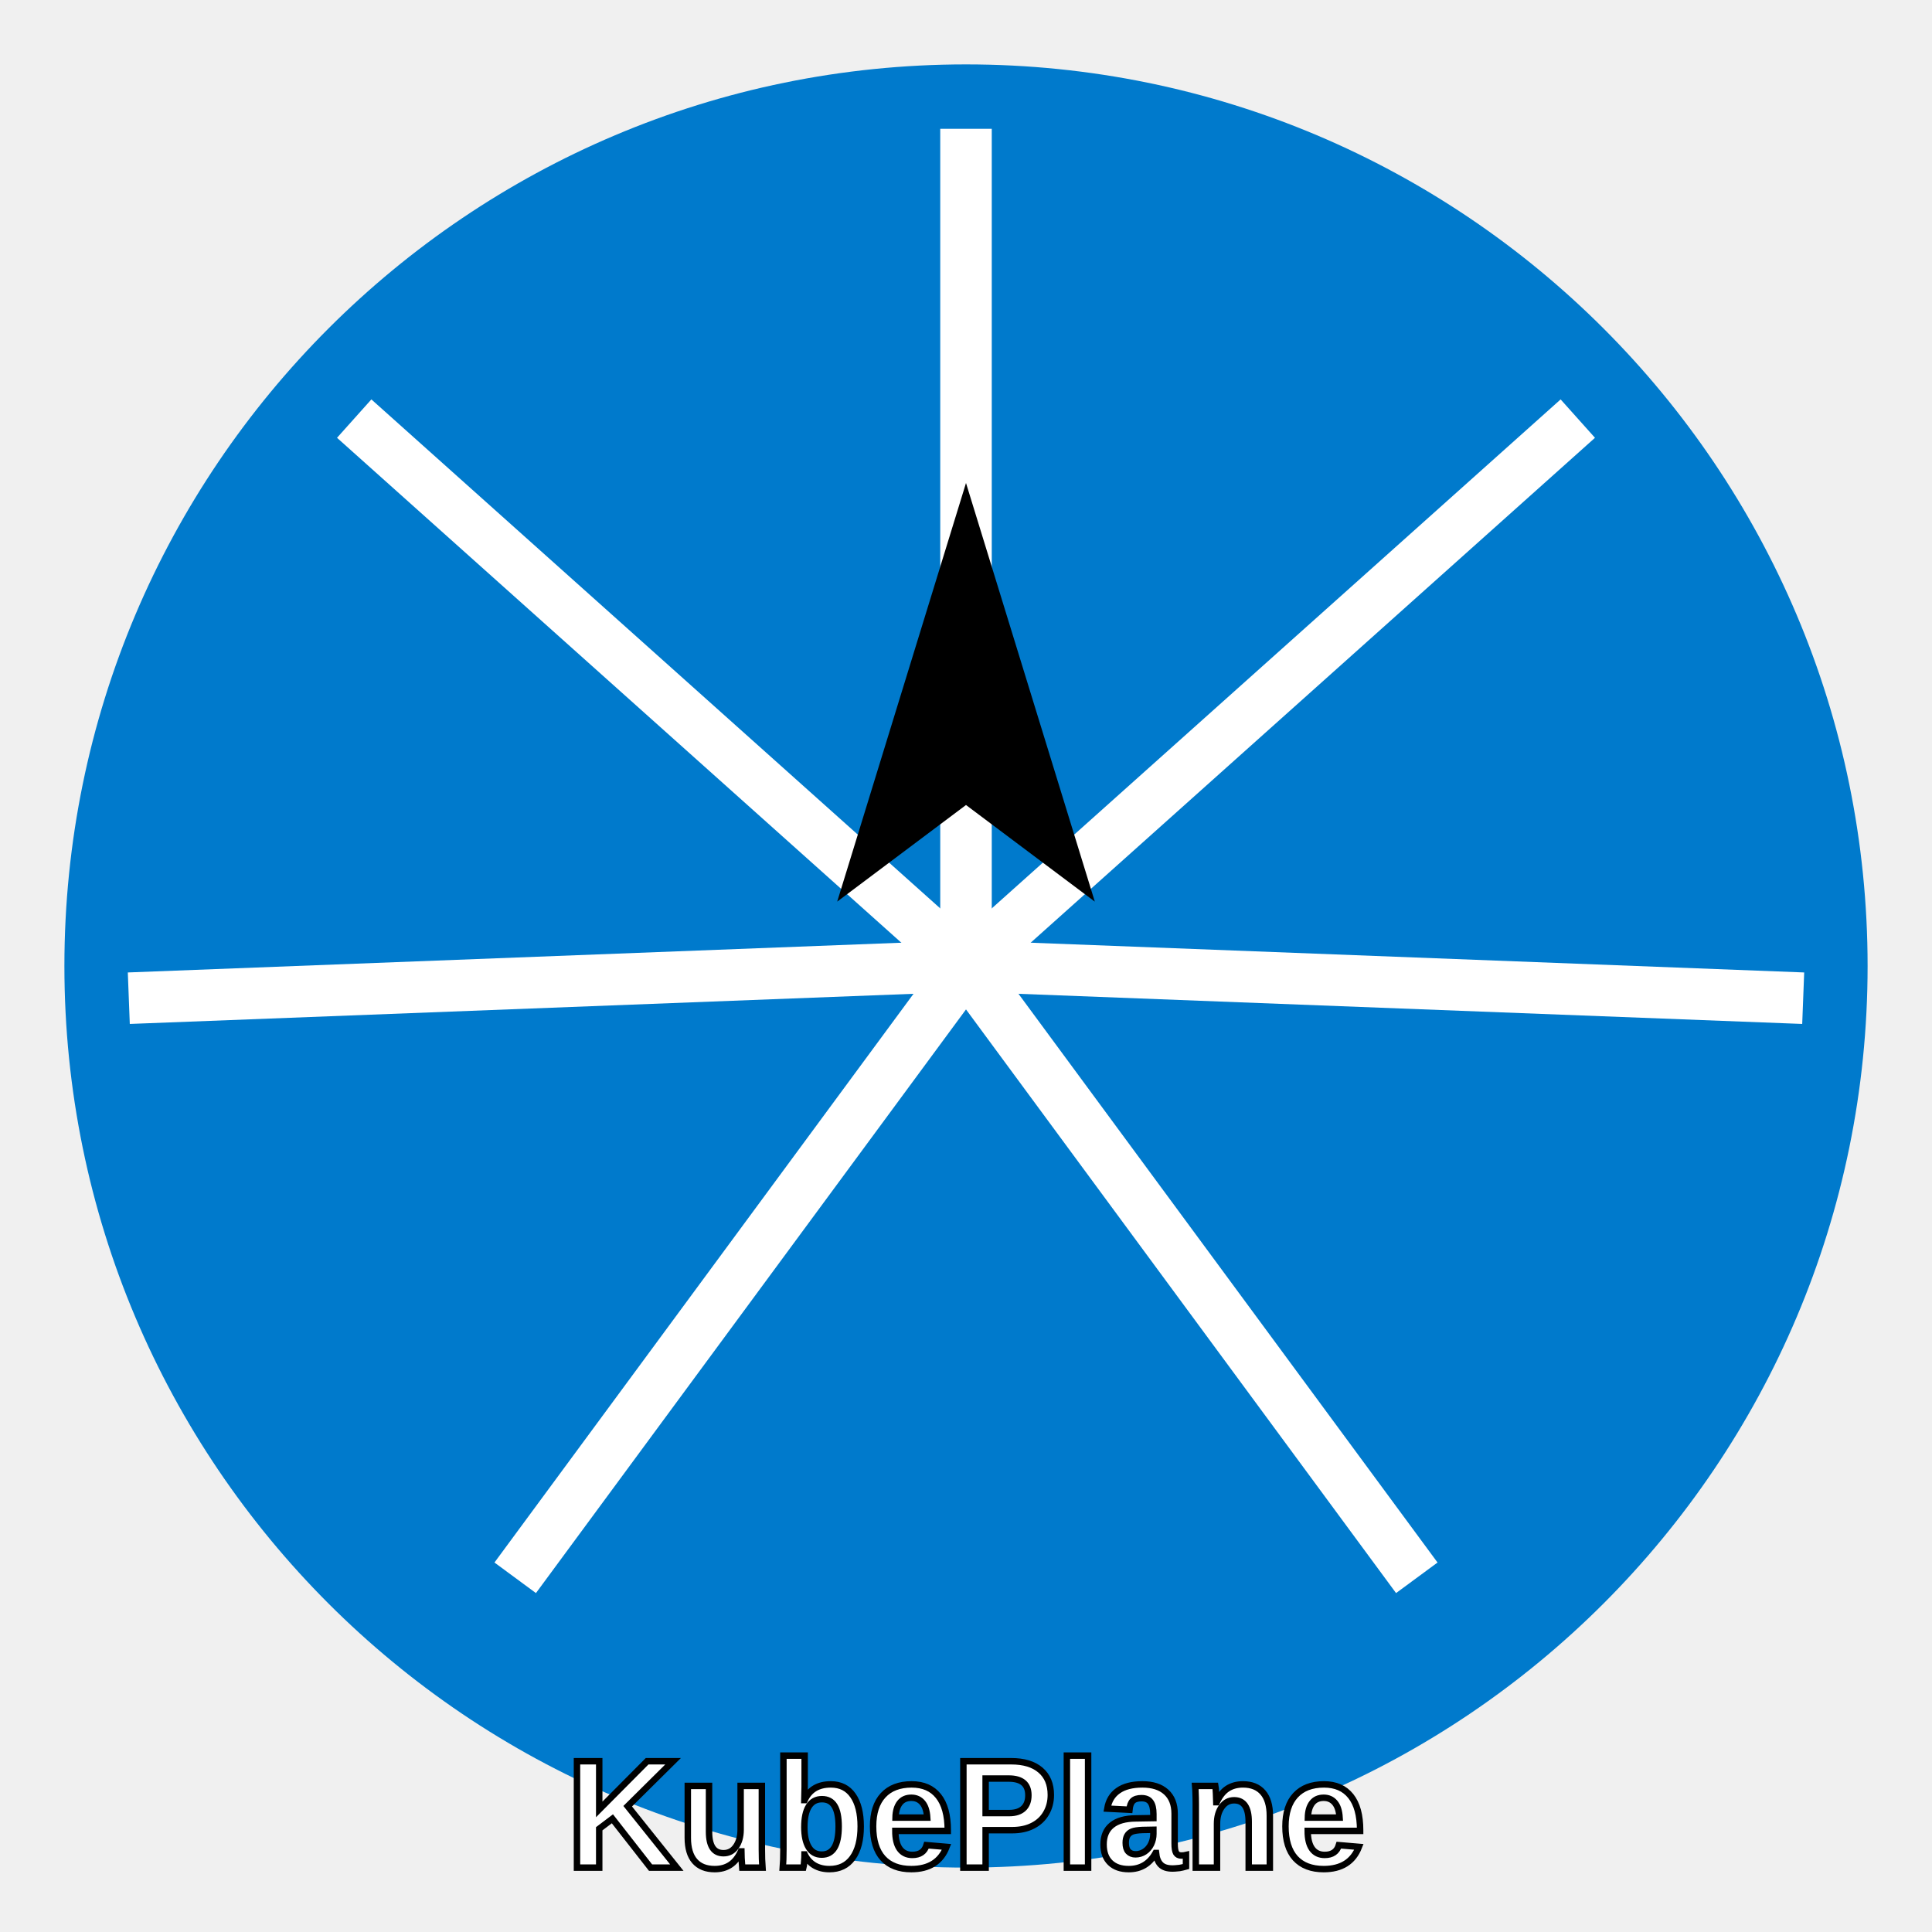
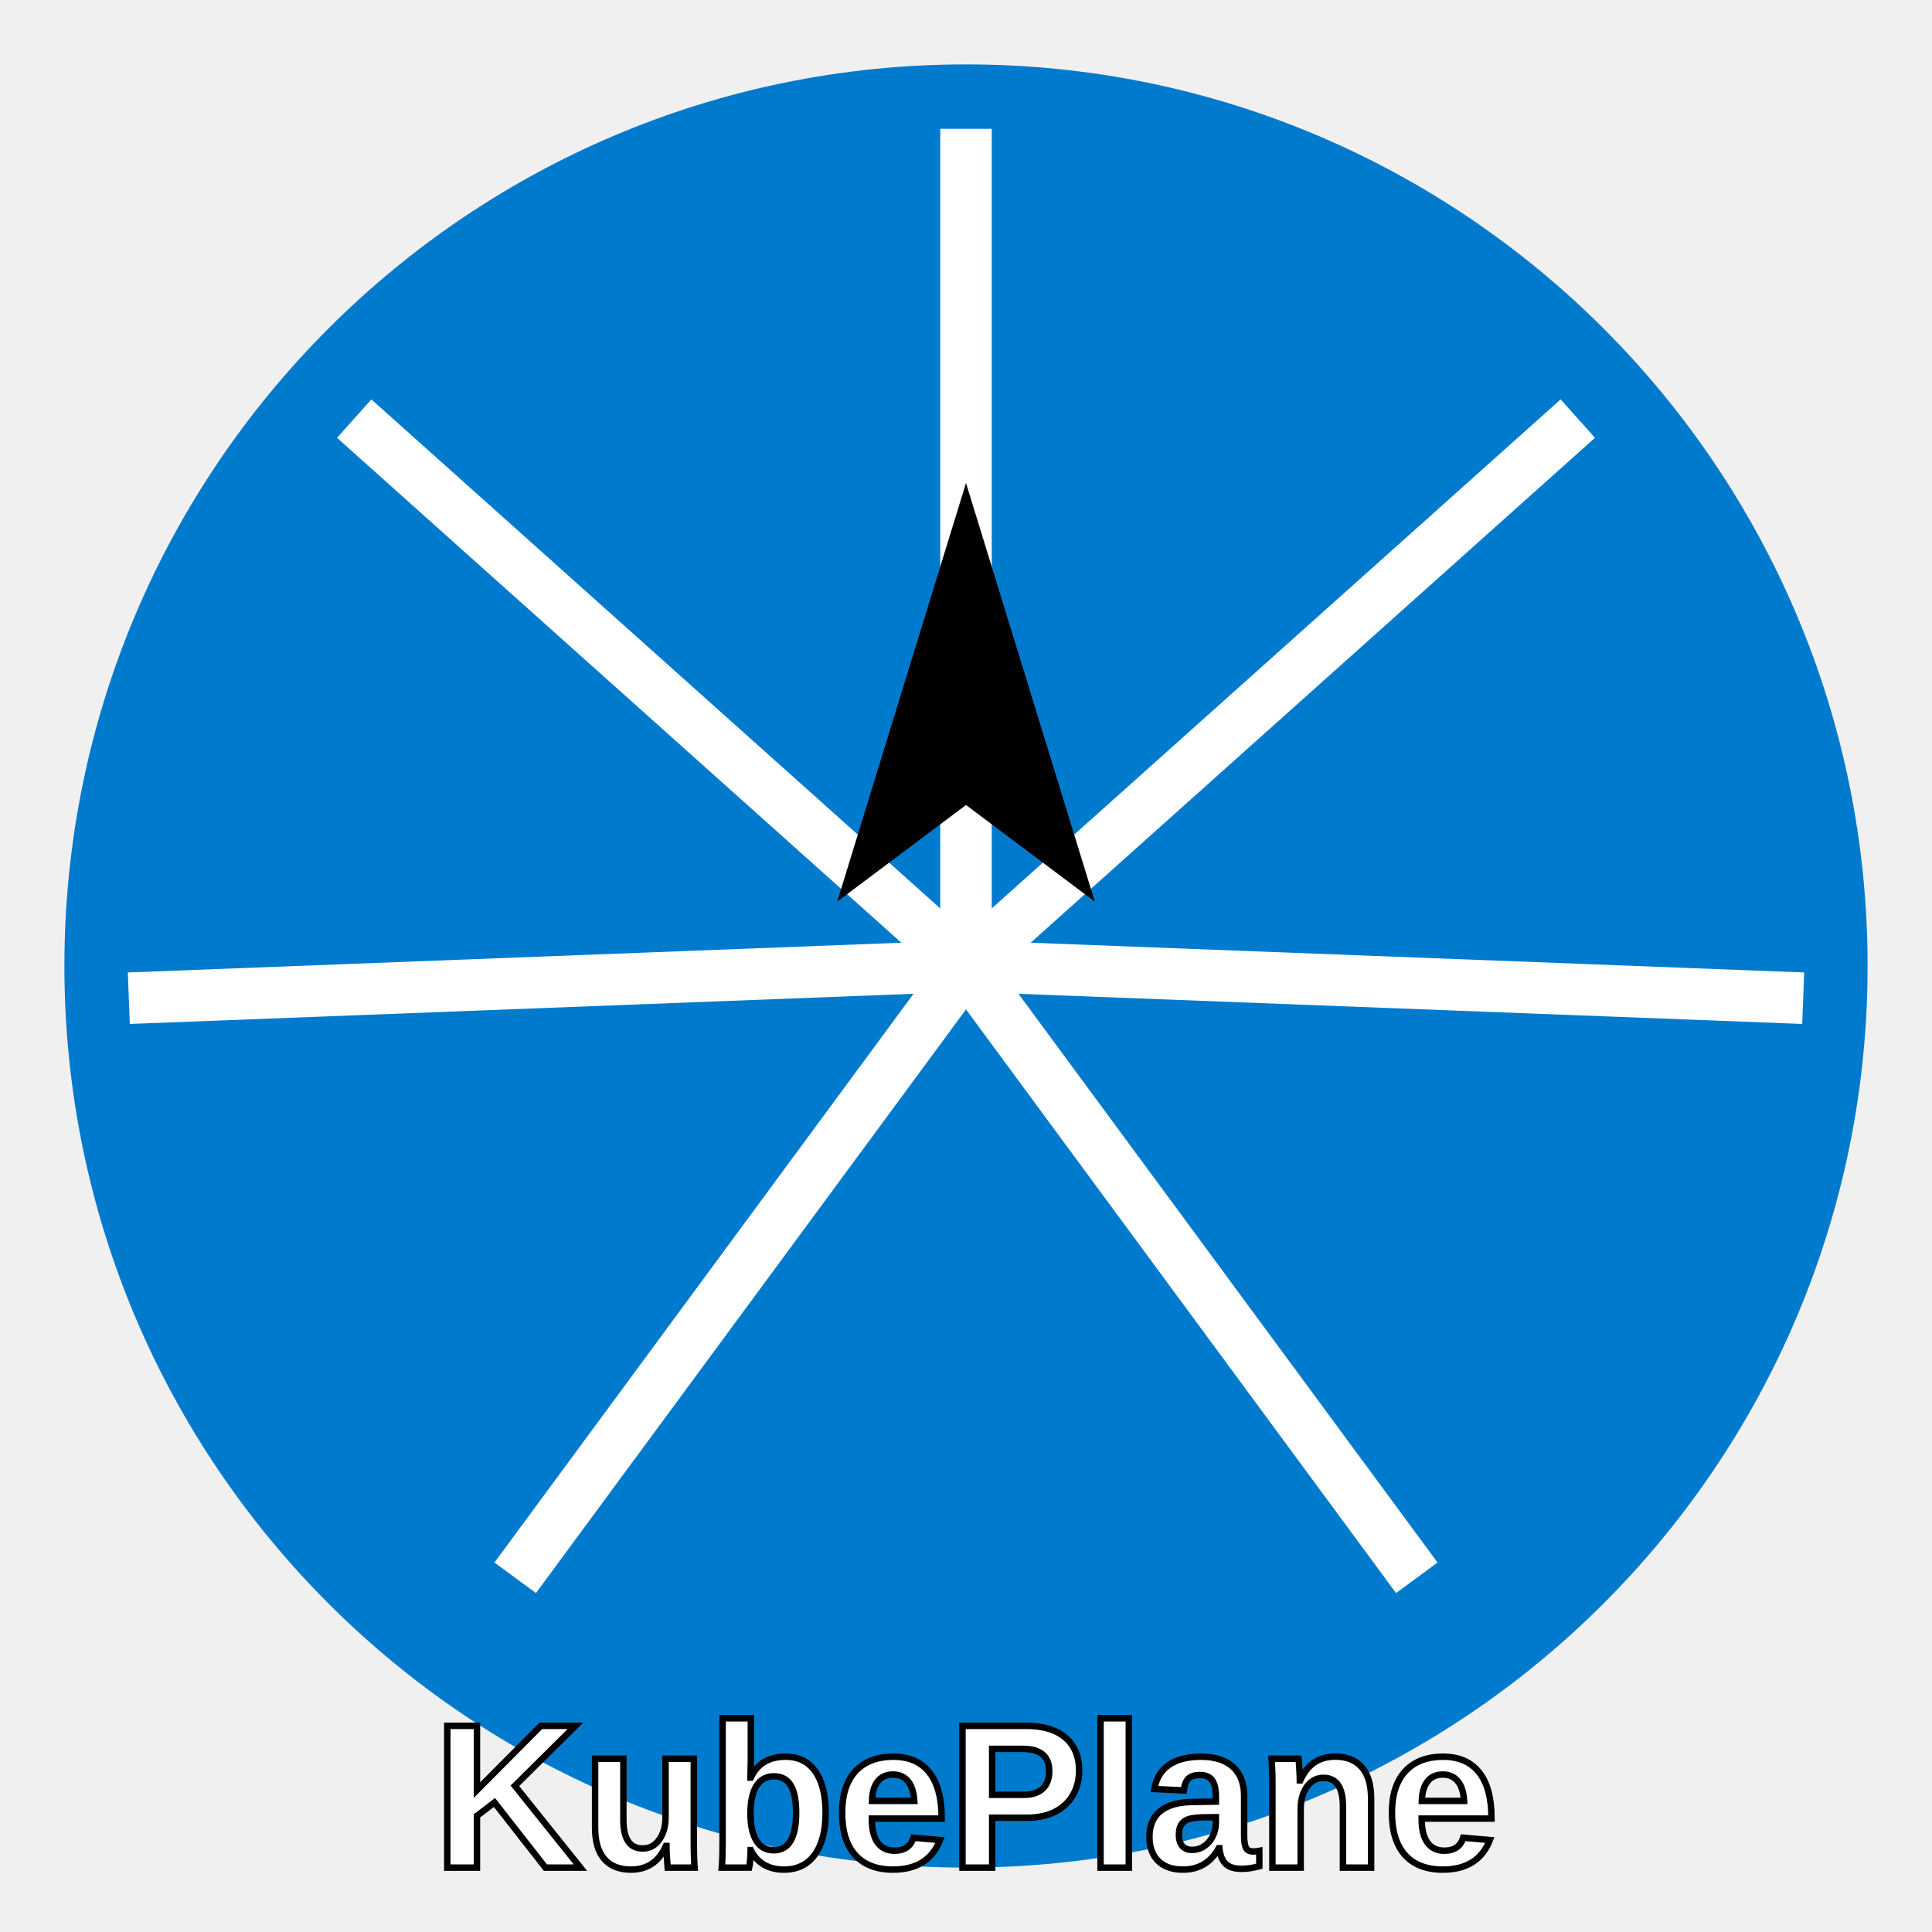
<svg xmlns="http://www.w3.org/2000/svg" width="300" height="300" viewBox="0 0 300 300">
  <circle cx="150" cy="150" r="140" fill="#007ACC" />
  <g stroke="white" stroke-width="8">
    <line x1="150" y1="150" x2="150" y2="20" />
    <line x1="150" y1="150" x2="245" y2="65" />
    <line x1="150" y1="150" x2="280" y2="155" />
    <line x1="150" y1="150" x2="220" y2="245" />
    <line x1="150" y1="150" x2="80" y2="245" />
    <line x1="150" y1="150" x2="20" y2="155" />
    <line x1="150" y1="150" x2="55" y2="65" />
  </g>
  <polygon points="150,75 170,140 150,125 130,140" fill="black" />
-   <text x="150" y="290" font-family="Arial, sans-serif" font-size="24" fill="white" text-anchor="middle" font-weight="bold" stroke="black" stroke-width="1">
+   <text x="150" y="290" font-family="Arial, sans-serif" font-size="32" fill="white" text-anchor="middle" font-weight="bold" stroke="black" stroke-width="1">
    KubePlane
  </text>
</svg>
